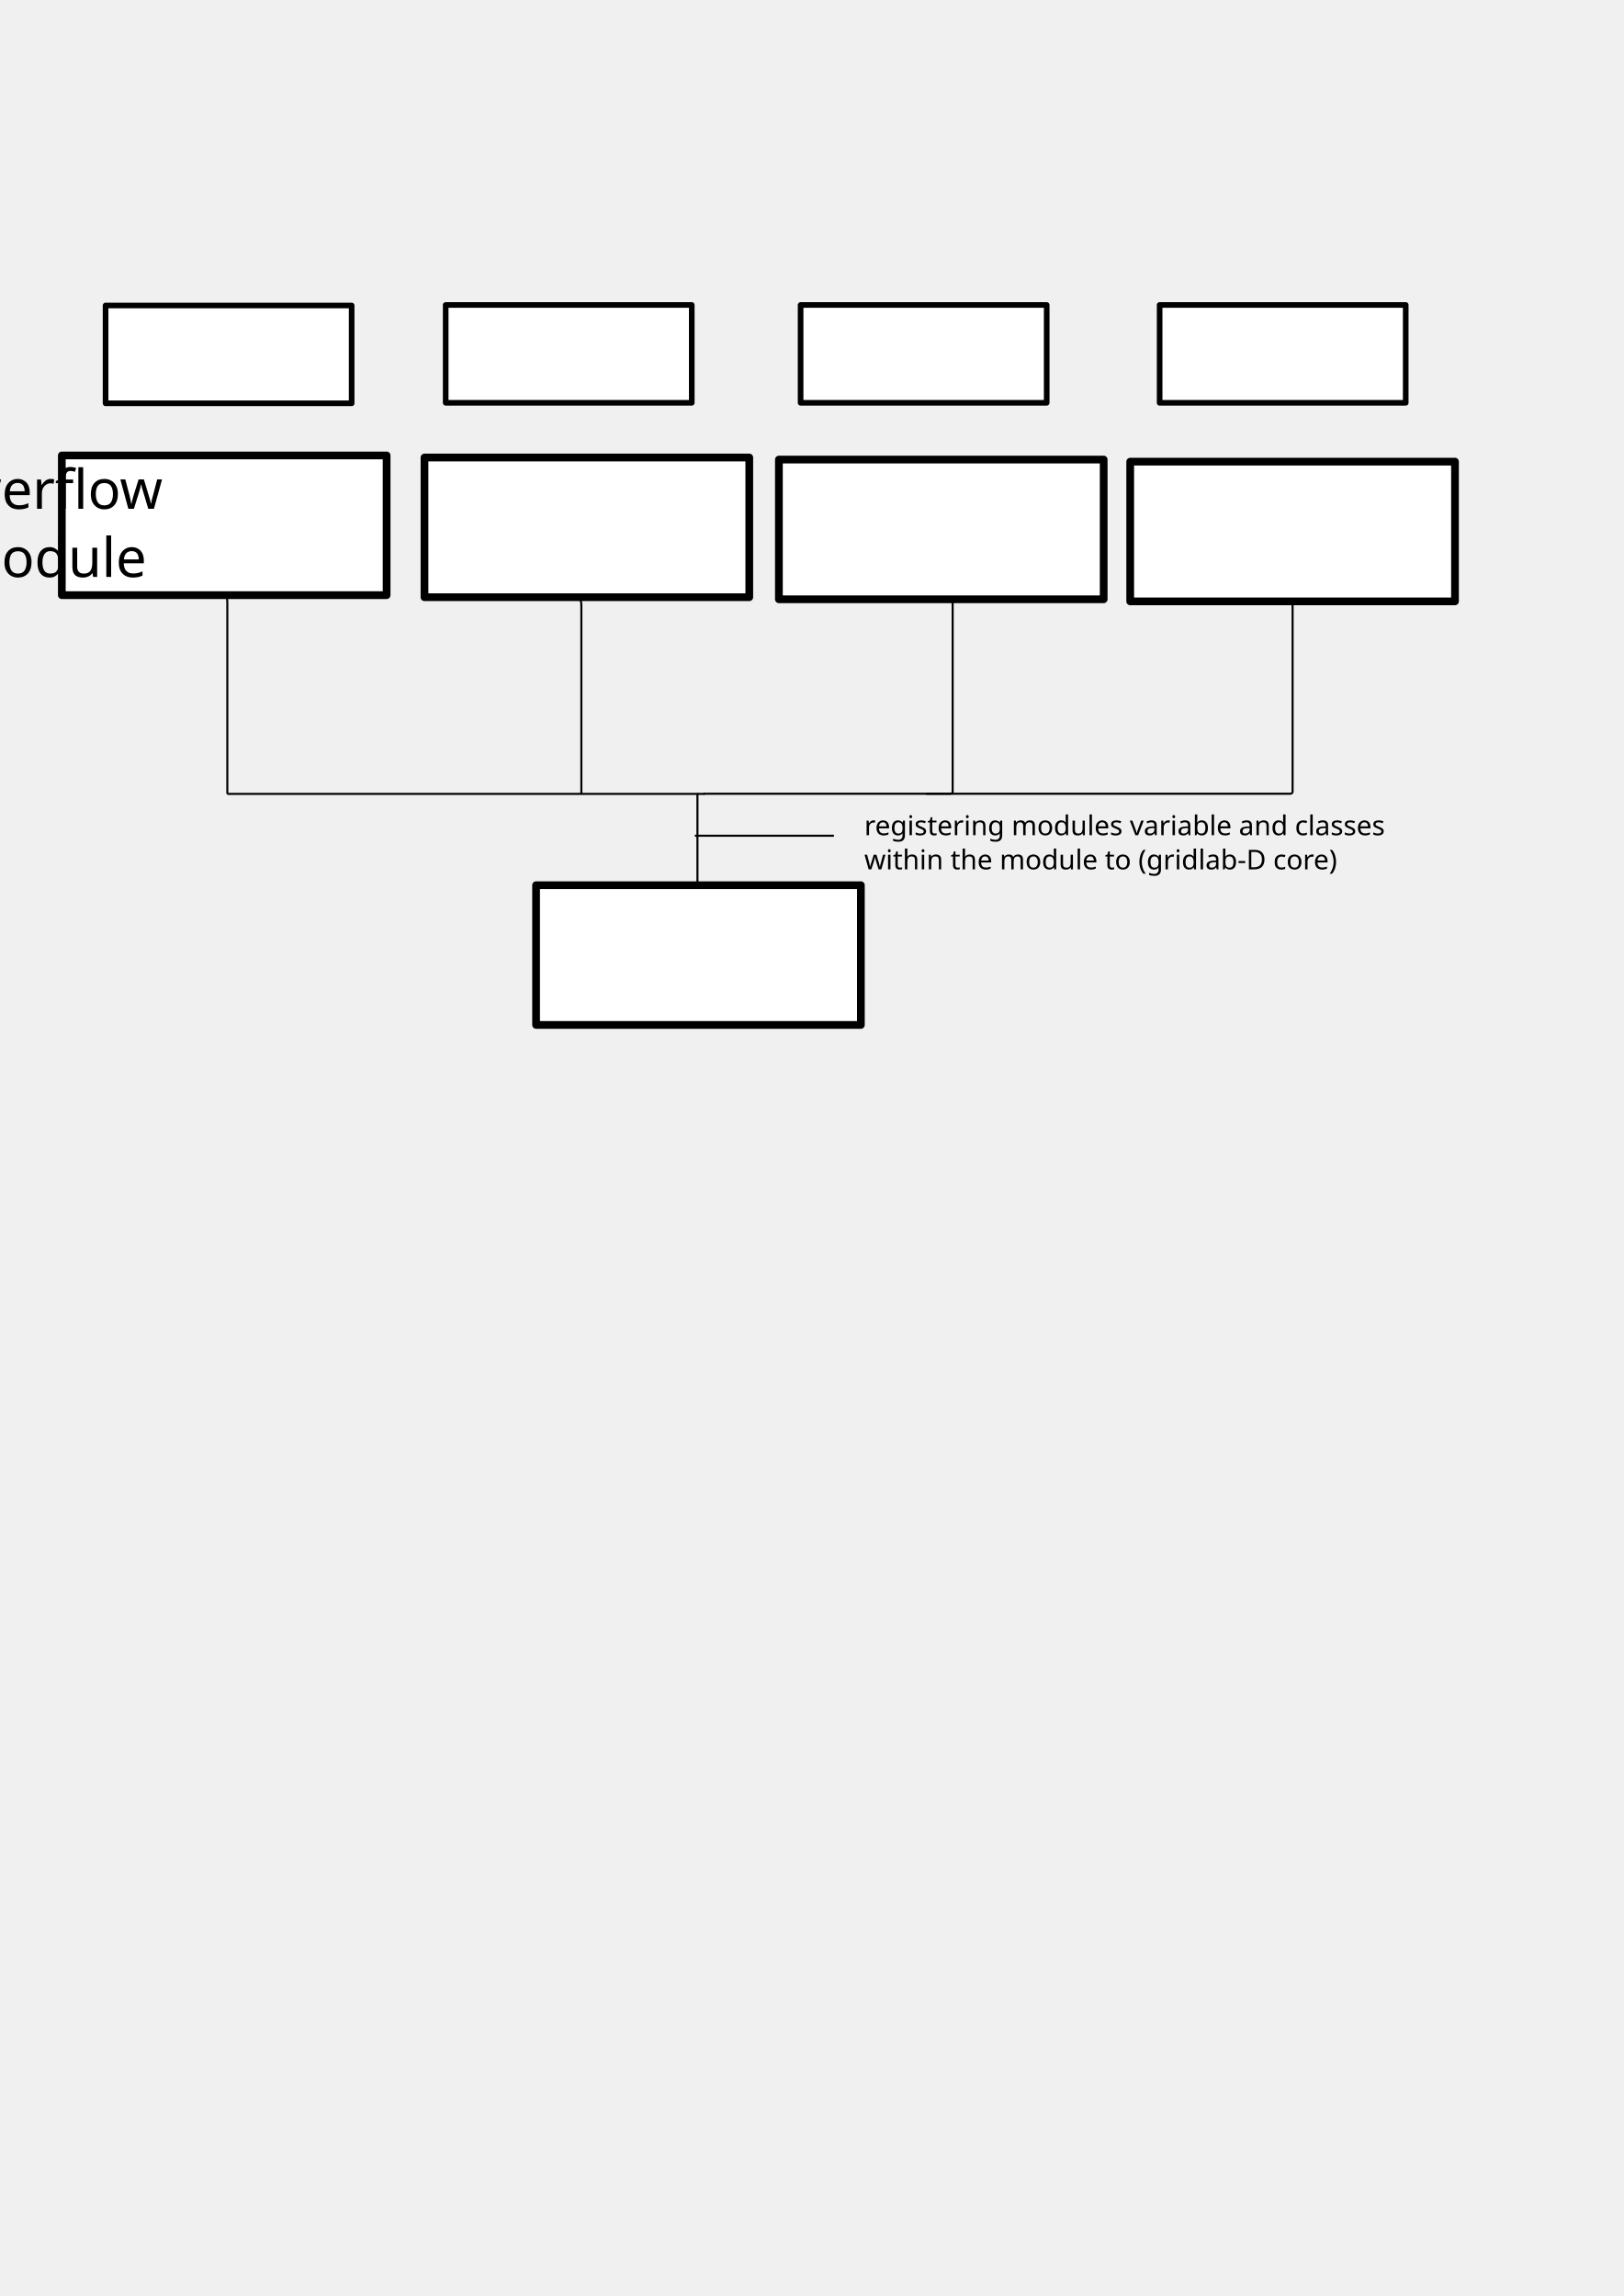
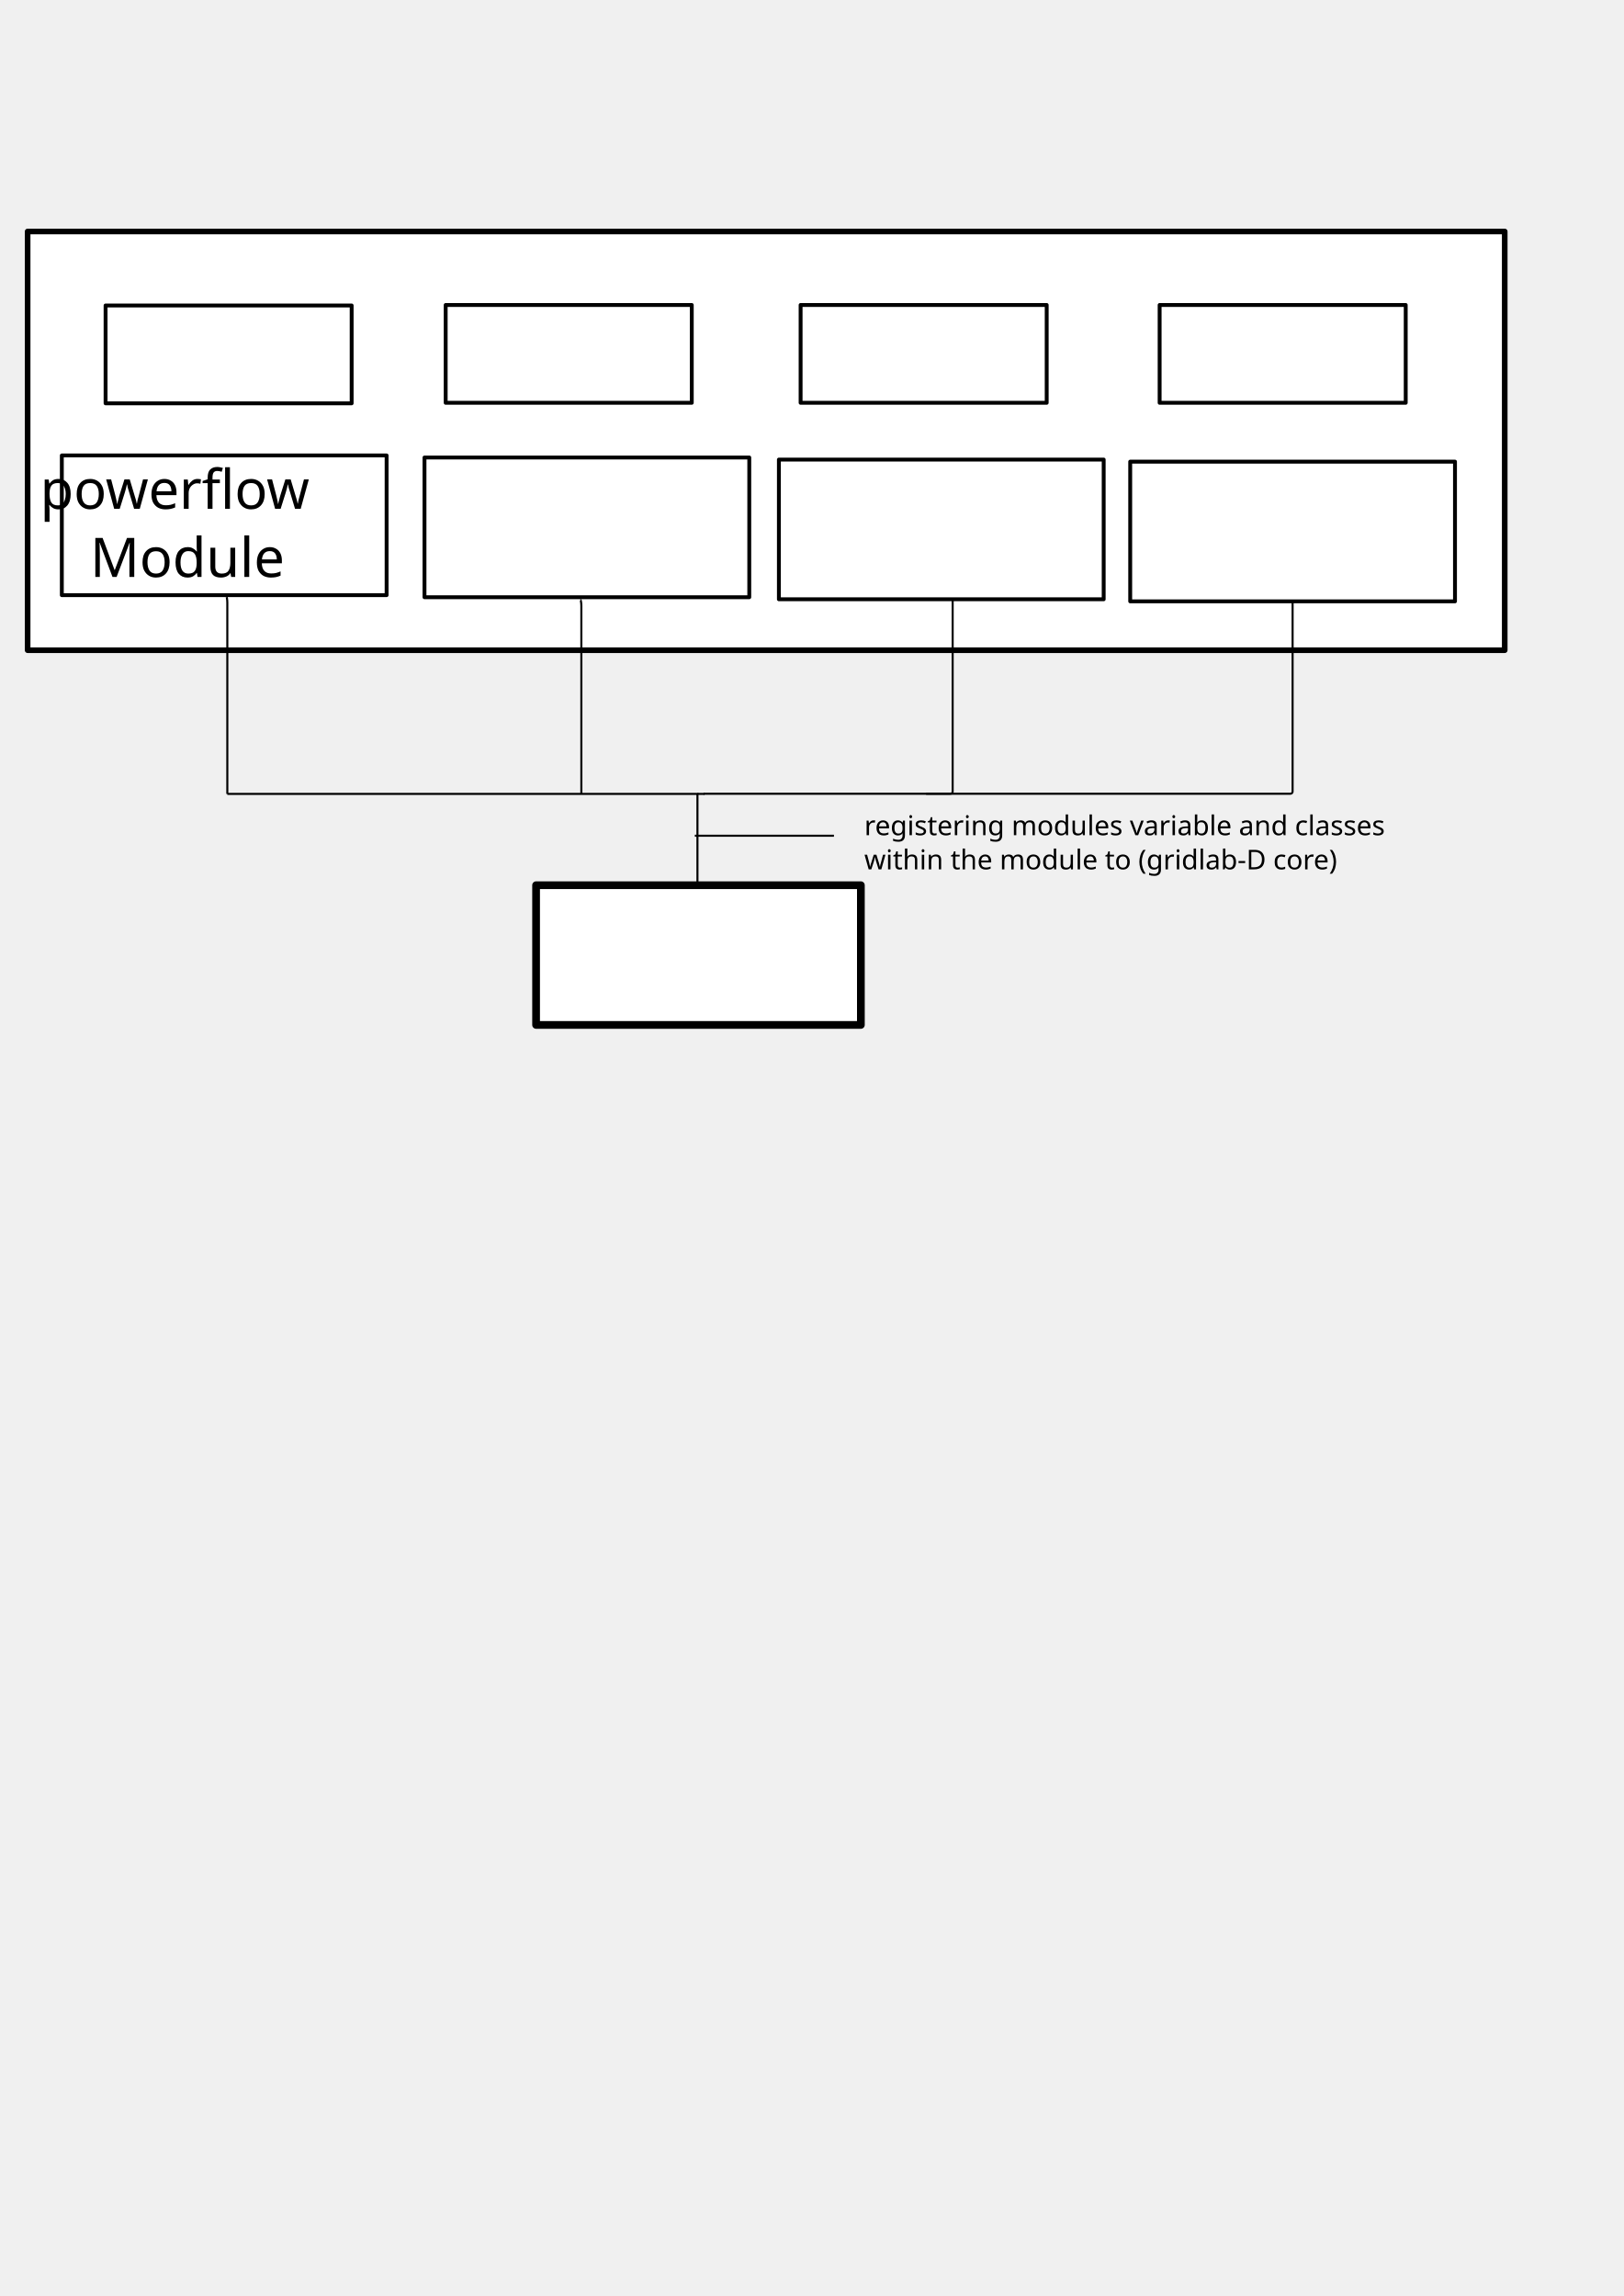
<svg xmlns="http://www.w3.org/2000/svg" width="210mm" height="297mm" viewBox="0 0 210 297" version="1.1" id="svg285">
-   <defs id="defs279" />
+   <defs id="defs279">
+     </defs>
  <g id="layer1">
-     <flowRoot xml:space="preserve" id="flowRoot303" style="font-style:normal;font-weight:normal;font-size:26.667px;line-height:1.25;font-family:sans-serif;letter-spacing:0px;word-spacing:0px;fill:#000000;fill-opacity:1;stroke:none;text-anchor:middle;text-align:center;" transform="scale(0.2645833)">
-       <flowRegion id="flowRegion305" style="text-anchor:middle;text-align:center;">
-         <rect id="rect307" width="257.589" height="31.315" x="266.175" y="62.365" style="text-anchor:middle;text-align:center;" />
+     <rect style="color:#000000;display:inline;overflow:visible;visibility:visible;opacity:1;vector-effect:none;fill:#ffffff;fill-opacity:1;fill-rule:nonzero;stroke:#000000;stroke-width:0.728;stroke-linecap:round;stroke-linejoin:round;stroke-miterlimit:4;stroke-dasharray:none;stroke-dashoffset:0;stroke-opacity:1;marker:none;paint-order:normal;enable-background:accumulate" id="rect815-4-3-3" width="191.039" height="54.162" x="3.573" y="29.945" />
+     <flowRoot xml:space="preserve" id="flowRoot303" style="font-style:normal;font-weight:normal;font-size:26.667px;line-height:1.25;font-family:sans-serif;text-align:center;letter-spacing:0px;word-spacing:0px;text-anchor:middle;fill:#000000;fill-opacity:1;stroke:none" transform="scale(0.2645833)">
+       <flowRegion id="flowRegion305" style="text-align:center;text-anchor:middle">
+         <rect id="rect307" width="257.589" height="31.315" x="266.175" y="62.365" style="text-align:center;text-anchor:middle" />
      </flowRegion>
      <flowPara id="flowPara309">Gridlab-D structure</flowPara>
    </flowRoot>
-     <rect style="color:#000000;display:inline;overflow:visible;visibility:visible;opacity:1;vector-effect:none;fill:#ffffff;fill-opacity:1;fill-rule:nonzero;stroke:#000000;stroke-width:1;stroke-linecap:round;stroke-linejoin:round;stroke-miterlimit:4;stroke-dasharray:none;stroke-dashoffset:0;stroke-opacity:1;marker:none;paint-order:normal;enable-background:accumulate" id="rect815-4" width="42.006" height="18.071" x="7.996" y="58.915" />
+     <rect style="color:#000000;display:inline;overflow:visible;visibility:visible;opacity:1;vector-effect:none;fill:#ffffff;fill-opacity:1;fill-rule:nonzero;stroke:#000000;stroke-width:0.5;stroke-linecap:round;stroke-linejoin:round;stroke-miterlimit:4;stroke-dasharray:none;stroke-dashoffset:0;stroke-opacity:1;marker:none;paint-order:normal;enable-background:accumulate" id="rect815-4" width="42.006" height="18.071" x="7.996" y="58.915" />
    <text xml:space="preserve" style="font-style:normal;font-weight:normal;font-size:7.056px;line-height:1.25;font-family:sans-serif;letter-spacing:0px;word-spacing:0px;fill:#000000;fill-opacity:1;stroke:none;stroke-width:0.265" x="28.814" y="65.812" id="text328">
-       <tspan id="tspan326" x="10.958" y="65.812" style="stroke-width:0.265;text-anchor:middle;text-align:center">powerflow </tspan>
-       <tspan x="10.958" y="74.631" style="stroke-width:0.265;text-anchor:middle;text-align:center" id="tspan330">Module</tspan>
+       <tspan id="tspan326" x="29.937" y="65.812" style="text-align:center;text-anchor:middle;stroke-width:0.265">powerflow </tspan>
+       <tspan x="28.814" y="74.631" style="text-align:center;text-anchor:middle;stroke-width:0.265" id="tspan330">Module</tspan>
    </text>
-     <rect style="color:#000000;display:inline;overflow:visible;visibility:visible;opacity:1;vector-effect:none;fill:#ffffff;fill-opacity:1;fill-rule:nonzero;stroke:#000000;stroke-width:1;stroke-linecap:round;stroke-linejoin:round;stroke-miterlimit:4;stroke-dasharray:none;stroke-dashoffset:0;stroke-opacity:1;marker:none;paint-order:normal;enable-background:accumulate" id="rect815-4-6" width="42.006" height="18.071" x="54.901" y="59.182" />
+     <rect style="color:#000000;display:inline;overflow:visible;visibility:visible;opacity:1;vector-effect:none;fill:#ffffff;fill-opacity:1;fill-rule:nonzero;stroke:#000000;stroke-width:0.5;stroke-linecap:round;stroke-linejoin:round;stroke-miterlimit:4;stroke-dasharray:none;stroke-dashoffset:0;stroke-opacity:1;marker:none;paint-order:normal;enable-background:accumulate" id="rect815-4-6" width="42.006" height="18.071" x="54.901" y="59.182" />
    <flowRoot xml:space="preserve" id="flowRoot354" style="font-style:normal;font-weight:normal;font-size:26.667px;line-height:1.25;font-family:sans-serif;letter-spacing:0px;word-spacing:0px;fill:#000000;fill-opacity:1;stroke:none" transform="matrix(0.2645833,0,0,0.2645833,-30.20146,0.4009043)">
      <flowRegion id="flowRegion356">
        <rect id="rect358" width="158.764" height="68.298" x="321.649" y="222.165" />
      </flowRegion>
-       <flowPara id="flowPara360" style="text-anchor:middle;text-align:center">residential</flowPara>
-       <flowPara id="flowPara362" style="text-anchor:middle;text-align:center">Module</flowPara>
+       <flowPara id="flowPara360" style="text-align:center;text-anchor:middle">residential</flowPara>
+       <flowPara id="flowPara362" style="text-align:center;text-anchor:middle">Module</flowPara>
    </flowRoot>
-     <rect style="color:#000000;display:inline;overflow:visible;visibility:visible;opacity:1;vector-effect:none;fill:#ffffff;fill-opacity:1;fill-rule:nonzero;stroke:#000000;stroke-width:1;stroke-linecap:round;stroke-linejoin:round;stroke-miterlimit:4;stroke-dasharray:none;stroke-dashoffset:0;stroke-opacity:1;marker:none;paint-order:normal;enable-background:accumulate" id="rect815-4-7" width="42.006" height="18.071" x="100.738" y="59.449" />
+     <rect style="color:#000000;display:inline;overflow:visible;visibility:visible;opacity:1;vector-effect:none;fill:#ffffff;fill-opacity:1;fill-rule:nonzero;stroke:#000000;stroke-width:0.5;stroke-linecap:round;stroke-linejoin:round;stroke-miterlimit:4;stroke-dasharray:none;stroke-dashoffset:0;stroke-opacity:1;marker:none;paint-order:normal;enable-background:accumulate" id="rect815-4-7" width="42.006" height="18.071" x="100.738" y="59.449" />
    <flowRoot xml:space="preserve" id="flowRoot370" style="font-style:normal;font-weight:normal;font-size:26.667px;line-height:1.25;font-family:sans-serif;letter-spacing:0px;word-spacing:0px;fill:#000000;fill-opacity:1;stroke:none" transform="matrix(0.2645833,0,0,0.2645833,-22.98518,0.6681738)">
      <flowRegion id="flowRegion372">
        <rect id="rect374" width="158.764" height="68.298" x="497.92" y="222.165" />
      </flowRegion>
-       <flowPara id="flowPara376" style="text-anchor:start;text-align:start">market</flowPara>
-       <flowPara id="flowPara378" style="text-anchor:start;text-align:start">Module</flowPara>
+       <flowPara id="flowPara376" style="text-align:start;text-anchor:start">market</flowPara>
+       <flowPara id="flowPara378" style="text-align:start;text-anchor:start">Module</flowPara>
    </flowRoot>
-     <rect style="color:#000000;display:inline;overflow:visible;visibility:visible;opacity:1;vector-effect:none;fill:#ffffff;fill-opacity:1;fill-rule:nonzero;stroke:#000000;stroke-width:1;stroke-linecap:round;stroke-linejoin:round;stroke-miterlimit:4;stroke-dasharray:none;stroke-dashoffset:0;stroke-opacity:1;marker:none;paint-order:normal;enable-background:accumulate" id="rect815-4-5" width="42.006" height="18.071" x="146.174" y="59.717" />
+     <rect style="color:#000000;display:inline;overflow:visible;visibility:visible;opacity:1;vector-effect:none;fill:#ffffff;fill-opacity:1;fill-rule:nonzero;stroke:#000000;stroke-width:0.5;stroke-linecap:round;stroke-linejoin:round;stroke-miterlimit:4;stroke-dasharray:none;stroke-dashoffset:0;stroke-opacity:1;marker:none;paint-order:normal;enable-background:accumulate" id="rect815-4-5" width="42.006" height="18.071" x="146.174" y="59.717" />
    <flowRoot xml:space="preserve" id="flowRoot386" style="font-style:normal;font-weight:normal;font-size:26.667px;line-height:1.25;font-family:sans-serif;letter-spacing:0px;word-spacing:0px;fill:#000000;fill-opacity:1;stroke:none" transform="scale(0.2645833)">
      <flowRegion id="flowRegion388">
        <rect id="rect390" width="158.764" height="68.298" x="552.469" y="225.7" />
      </flowRegion>
-       <flowPara id="flowPara392" style="text-anchor:middle;text-align:center">tape</flowPara>
-       <flowPara id="flowPara394" style="text-anchor:middle;text-align:center">Module</flowPara>
+       <flowPara id="flowPara392" style="text-align:center;text-anchor:middle">tape</flowPara>
+       <flowPara id="flowPara394" style="text-align:center;text-anchor:middle">Module</flowPara>
    </flowRoot>
-     <flowRoot xml:space="preserve" id="flowRoot396" style="fill:black;fill-opacity:1;stroke:none;font-family:sans-serif;font-style:normal;font-weight:normal;font-size:26.667px;line-height:1.25;letter-spacing:0px;word-spacing:0px">
+     <flowRoot xml:space="preserve" id="flowRoot396" style="font-style:normal;font-weight:normal;font-size:26.667px;line-height:1.25;font-family:sans-serif;letter-spacing:0px;word-spacing:0px;fill:#000000;fill-opacity:1;stroke:none">
      <flowRegion id="flowRegion398">
        <rect id="rect400" width="85.863" height="38.891" x="218.193" y="236.111" />
      </flowRegion>
      <flowPara id="flowPara402" />
    </flowRoot>
    <rect style="color:#000000;display:inline;overflow:visible;visibility:visible;opacity:1;vector-effect:none;fill:#ffffff;fill-opacity:1;fill-rule:nonzero;stroke:#000000;stroke-width:1;stroke-linecap:round;stroke-linejoin:round;stroke-miterlimit:4;stroke-dasharray:none;stroke-dashoffset:0;stroke-opacity:1;marker:none;paint-order:normal;enable-background:accumulate" id="rect815" width="42.006" height="18.071" x="69.334" y="114.507" />
-     <flowRoot xml:space="preserve" id="flowRoot419" style="fill:black;fill-opacity:1;stroke:none;font-family:sans-serif;font-style:normal;font-weight:normal;font-size:26.667px;line-height:1.25;letter-spacing:0px;word-spacing:0px">
+     <flowRoot xml:space="preserve" id="flowRoot419" style="font-style:normal;font-weight:normal;font-size:26.667px;line-height:1.25;font-family:sans-serif;letter-spacing:0px;word-spacing:0px;fill:#000000;fill-opacity:1;stroke:none">
      <flowRegion id="flowRegion421">
        <rect id="rect423" width="158.764" height="68.298" x="262.05" y="432.782" />
      </flowRegion>
      <flowPara id="flowPara425" />
    </flowRoot>
    <path style="display:inline;fill:none;fill-rule:evenodd;stroke:#000000;stroke-width:0.265px;stroke-linecap:butt;stroke-linejoin:miter;stroke-opacity:1" d="m 29.266,77.171 v 0 c 0.067,0 0.134,0.397 0.134,0.794 v 24.73" id="path431" />
    <path style="fill:none;fill-rule:evenodd;stroke:#000000;stroke-width:0.265px;stroke-linecap:butt;stroke-linejoin:miter;stroke-opacity:1" d="m 29.4,102.695 h 60.804 v 11.76" id="path433" />
    <path style="fill:none;fill-rule:evenodd;stroke:#000000;stroke-width:0.265px;stroke-linecap:butt;stroke-linejoin:miter;stroke-opacity:1" d="m 75.055,77.596 v 0 c 0.067,0 0.134,0.397 0.134,0.794 v 24.33" id="path439" />
    <path style="display:inline;fill:none;fill-rule:evenodd;stroke:#000000;stroke-width:0.265px;stroke-linecap:butt;stroke-linejoin:miter;stroke-opacity:1" d="m 123.211,77.438 v 24.97 c 0,0.132 -0.132,0.265 -0.265,0.265 H 90.998" id="path443" />
    <path style="display:inline;fill:none;fill-rule:evenodd;stroke:#000000;stroke-width:0.265px;stroke-linecap:butt;stroke-linejoin:miter;stroke-opacity:1" d="m 167.177,77.787 v 24.621 c 0,0.132 -0.132,0.265 -0.265,0.265 h -47.141" id="path447" />
    <path style="fill:none;fill-rule:evenodd;stroke:#000000;stroke-width:0.265px;stroke-linecap:butt;stroke-linejoin:miter;stroke-opacity:1" d="m 90.998,102.673 v 0.022 h -0.794" id="path461" />
    <path style="fill:none;fill-rule:evenodd;stroke:#000000;stroke-width:0.265px;stroke-linecap:butt;stroke-linejoin:miter;stroke-opacity:1" d="m 89.864,108.106 h 17.859 v -0.095" id="path528" />
-     <flowRoot xml:space="preserve" id="flowRoot546" style="fill:black;fill-opacity:1;stroke:none;font-family:sans-serif;font-style:normal;font-weight:normal;font-size:12px;line-height:1.25;letter-spacing:0px;word-spacing:0px;">
-       <flowRegion id="flowRegion548" style="font-size:12px;">
-         <rect id="rect550" width="201.02" height="39.396" x="405.576" y="392.684" style="font-size:12px;" />
+     <flowRoot xml:space="preserve" id="flowRoot546" style="font-style:normal;font-weight:normal;font-size:12px;line-height:1.25;font-family:sans-serif;letter-spacing:0px;word-spacing:0px;fill:#000000;fill-opacity:1;stroke:none">
+       <flowRegion id="flowRegion548" style="font-size:12px">
+         <rect id="rect550" width="201.02" height="39.396" x="405.576" y="392.684" style="font-size:12px" />
      </flowRegion>
      <flowPara id="flowPara552" />
    </flowRoot>
-     <flowRoot xml:space="preserve" id="flowRoot554" style="fill:black;fill-opacity:1;stroke:none;font-family:sans-serif;font-style:normal;font-weight:normal;font-size:13.333px;line-height:1.25;letter-spacing:0px;word-spacing:0px">
+     <flowRoot xml:space="preserve" id="flowRoot554" style="font-style:normal;font-weight:normal;font-size:13.333px;line-height:1.25;font-family:sans-serif;letter-spacing:0px;word-spacing:0px;fill:#000000;fill-opacity:1;stroke:none">
      <flowRegion id="flowRegion556">
        <rect id="rect558" width="191.929" height="29.799" x="407.091" y="397.23" />
      </flowRegion>
      <flowPara id="flowPara560" />
    </flowRoot>
    <text xml:space="preserve" style="font-style:normal;font-weight:normal;font-size:3.528px;line-height:1.25;font-family:sans-serif;letter-spacing:0px;word-spacing:0px;fill:#000000;fill-opacity:1;stroke:none;stroke-width:0.265" x="111.785" y="108.04" id="text564">
      <tspan x="111.785" y="108.04" style="stroke-width:0.265" id="tspan566">registering modules variable and classes </tspan>
      <tspan x="111.785" y="112.45" style="stroke-width:0.265" id="tspan570">within the module to (gridlab-D core)</tspan>
    </text>
-     <flowRoot xml:space="preserve" id="flowRoot572" style="font-style:normal;font-weight:normal;font-size:26.665px;line-height:1.25;font-family:sans-serif;letter-spacing:0px;word-spacing:0px;fill:#000000;fill-opacity:1;stroke:none;" transform="scale(0.2645833)">
-       <flowRegion id="flowRegion574" style="font-size:26.665px;">
-         <rect id="rect576" width="158.764" height="68.298" x="262.05" y="432.782" style="font-size:26.665px;" />
+     <flowRoot xml:space="preserve" id="flowRoot572" style="font-style:normal;font-weight:normal;font-size:26.665px;line-height:1.25;font-family:sans-serif;letter-spacing:0px;word-spacing:0px;fill:#000000;fill-opacity:1;stroke:none" transform="scale(0.2645833)">
+       <flowRegion id="flowRegion574" style="font-size:26.665px">
+         <rect id="rect576" width="158.764" height="68.298" x="262.05" y="432.782" style="font-size:26.665px" />
      </flowRegion>
-       <flowPara id="flowPara578" style="text-anchor:middle;text-align:center">Gridlab-D Core</flowPara>
+       <flowPara id="flowPara578" style="text-align:center;text-anchor:middle">Gridlab-D Core</flowPara>
    </flowRoot>
-     <rect style="color:#000000;display:inline;overflow:visible;visibility:visible;opacity:1;vector-effect:none;fill:#ffffff;fill-opacity:1;fill-rule:nonzero;stroke:#000000;stroke-width:0.728;stroke-linecap:round;stroke-linejoin:round;stroke-miterlimit:4;stroke-dasharray:none;stroke-dashoffset:0;stroke-opacity:1;marker:none;paint-order:normal;enable-background:accumulate" id="rect815-4-3" width="31.827" height="12.654" x="13.654" y="39.517" />
-     <rect style="color:#000000;display:inline;overflow:visible;visibility:visible;opacity:1;vector-effect:none;fill:#ffffff;fill-opacity:1;fill-rule:nonzero;stroke:#000000;stroke-width:0.728;stroke-linecap:round;stroke-linejoin:round;stroke-miterlimit:4;stroke-dasharray:none;stroke-dashoffset:0;stroke-opacity:1;marker:none;paint-order:normal;enable-background:accumulate" id="rect815-4-3-5" width="31.827" height="12.654" x="57.641" y="39.451" />
-     <rect style="color:#000000;display:inline;overflow:visible;visibility:visible;opacity:1;vector-effect:none;fill:#ffffff;fill-opacity:1;fill-rule:nonzero;stroke:#000000;stroke-width:0.728;stroke-linecap:round;stroke-linejoin:round;stroke-miterlimit:4;stroke-dasharray:none;stroke-dashoffset:0;stroke-opacity:1;marker:none;paint-order:normal;enable-background:accumulate" id="rect815-4-3-6" width="31.827" height="12.654" x="103.546" y="39.451" />
-     <rect style="color:#000000;display:inline;overflow:visible;visibility:visible;opacity:1;vector-effect:none;fill:#ffffff;fill-opacity:1;fill-rule:nonzero;stroke:#000000;stroke-width:0.728;stroke-linecap:round;stroke-linejoin:round;stroke-miterlimit:4;stroke-dasharray:none;stroke-dashoffset:0;stroke-opacity:1;marker:none;paint-order:normal;enable-background:accumulate" id="rect815-4-3-2" width="31.827" height="12.654" x="149.98" y="39.451" />
-     <flowRoot xml:space="preserve" id="flowRoot622" style="font-style:normal;font-weight:normal;font-size:13.333px;line-height:1.25;font-family:sans-serif;letter-spacing:0px;word-spacing:0px;fill:#000000;fill-opacity:1;stroke:none;text-anchor:middle;text-align:center;" transform="scale(0.2645833)">
-       <flowRegion id="flowRegion624" style="text-anchor:middle;text-align:center;">
-         <rect id="rect626" width="120.29" height="47.825" x="51.605" y="149.357" style="text-anchor:middle;text-align:center;" />
+     <rect style="color:#000000;display:inline;overflow:visible;visibility:visible;opacity:1;vector-effect:none;fill:#ffffff;fill-opacity:1;fill-rule:nonzero;stroke:#000000;stroke-width:0.5;stroke-linecap:round;stroke-linejoin:round;stroke-miterlimit:4;stroke-dasharray:none;stroke-dashoffset:0;stroke-opacity:1;marker:none;paint-order:normal;enable-background:accumulate" id="rect815-4-3" width="31.827" height="12.654" x="13.654" y="39.517" />
+     <rect style="color:#000000;display:inline;overflow:visible;visibility:visible;opacity:1;vector-effect:none;fill:#ffffff;fill-opacity:1;fill-rule:nonzero;stroke:#000000;stroke-width:0.5;stroke-linecap:round;stroke-linejoin:round;stroke-miterlimit:4;stroke-dasharray:none;stroke-dashoffset:0;stroke-opacity:1;marker:none;paint-order:normal;enable-background:accumulate" id="rect815-4-3-5" width="31.827" height="12.654" x="57.641" y="39.451" />
+     <rect style="color:#000000;display:inline;overflow:visible;visibility:visible;opacity:1;vector-effect:none;fill:#ffffff;fill-opacity:1;fill-rule:nonzero;stroke:#000000;stroke-width:0.5;stroke-linecap:round;stroke-linejoin:round;stroke-miterlimit:4;stroke-dasharray:none;stroke-dashoffset:0;stroke-opacity:1;marker:none;paint-order:normal;enable-background:accumulate" id="rect815-4-3-6" width="31.827" height="12.654" x="103.546" y="39.451" />
+     <rect style="color:#000000;display:inline;overflow:visible;visibility:visible;opacity:1;vector-effect:none;fill:#ffffff;fill-opacity:1;fill-rule:nonzero;stroke:#000000;stroke-width:0.5;stroke-linecap:round;stroke-linejoin:round;stroke-miterlimit:4;stroke-dasharray:none;stroke-dashoffset:0;stroke-opacity:1;marker:none;paint-order:normal;enable-background:accumulate" id="rect815-4-3-2" width="31.827" height="12.654" x="149.98" y="39.451" />
+     <flowRoot xml:space="preserve" id="flowRoot622" style="font-style:normal;font-weight:normal;font-size:13.333px;line-height:1.25;font-family:sans-serif;text-align:center;letter-spacing:0px;word-spacing:0px;text-anchor:middle;fill:#000000;fill-opacity:1;stroke:none" transform="scale(0.2645833)">
+       <flowRegion id="flowRegion624" style="text-align:center;text-anchor:middle">
+         <rect id="rect626" width="120.29" height="47.825" x="51.605" y="149.357" style="text-align:center;text-anchor:middle" />
      </flowRegion>
      <flowPara id="flowPara628">powerflow</flowPara>
      <flowPara id="flowPara630">Objects</flowPara>
    </flowRoot>
-     <flowRoot xml:space="preserve" id="flowRoot632" style="font-style:normal;font-weight:normal;font-size:13.333px;line-height:1.25;font-family:sans-serif;letter-spacing:0px;word-spacing:0px;fill:#000000;fill-opacity:1;stroke:none;text-anchor:middle;text-align:center;" transform="scale(0.2645833)">
-       <flowRegion id="flowRegion634" style="text-anchor:middle;text-align:center;">
-         <rect id="rect636" width="120.29" height="47.825" x="217.855" y="149.107" style="text-anchor:middle;text-align:center;" />
+     <flowRoot xml:space="preserve" id="flowRoot632" style="font-style:normal;font-weight:normal;font-size:13.333px;line-height:1.25;font-family:sans-serif;text-align:center;letter-spacing:0px;word-spacing:0px;text-anchor:middle;fill:#000000;fill-opacity:1;stroke:none" transform="scale(0.2645833)">
+       <flowRegion id="flowRegion634" style="text-align:center;text-anchor:middle">
+         <rect id="rect636" width="120.29" height="47.825" x="217.855" y="149.107" style="text-align:center;text-anchor:middle" />
      </flowRegion>
      <flowPara id="flowPara638">house </flowPara>
      <flowPara id="flowPara640">Objects</flowPara>
    </flowRoot>
-     <flowRoot xml:space="preserve" id="flowRoot642" style="font-style:normal;font-weight:normal;font-size:13.333px;line-height:1.25;font-family:sans-serif;letter-spacing:0px;word-spacing:0px;fill:#000000;fill-opacity:1;stroke:none;text-anchor:middle;text-align:center;" transform="scale(0.2645833)">
-       <flowRegion id="flowRegion644" style="text-anchor:middle;text-align:center;">
-         <rect id="rect646" width="120.29" height="47.825" x="391.355" y="149.107" style="text-anchor:middle;text-align:center;" />
+     <flowRoot xml:space="preserve" id="flowRoot642" style="font-style:normal;font-weight:normal;font-size:13.333px;line-height:1.25;font-family:sans-serif;text-align:center;letter-spacing:0px;word-spacing:0px;text-anchor:middle;fill:#000000;fill-opacity:1;stroke:none" transform="scale(0.2645833)">
+       <flowRegion id="flowRegion644" style="text-align:center;text-anchor:middle">
+         <rect id="rect646" width="120.29" height="47.825" x="391.355" y="149.107" style="text-align:center;text-anchor:middle" />
      </flowRegion>
      <flowPara id="flowPara648">market </flowPara>
      <flowPara id="flowPara650">Objects</flowPara>
    </flowRoot>
-     <flowRoot xml:space="preserve" id="flowRoot652" style="font-style:normal;font-weight:normal;font-size:13.333px;line-height:1.25;font-family:sans-serif;letter-spacing:0px;word-spacing:0px;fill:#000000;fill-opacity:1;stroke:none;text-anchor:middle;text-align:center;" transform="scale(0.2645833)">
-       <flowRegion id="flowRegion654" style="text-anchor:middle;text-align:center;">
-         <rect id="rect656" width="120.29" height="47.825" x="566.855" y="149.107" style="text-anchor:middle;text-align:center;" />
+     <flowRoot xml:space="preserve" id="flowRoot652" style="font-style:normal;font-weight:normal;font-size:13.333px;line-height:1.25;font-family:sans-serif;text-align:center;letter-spacing:0px;word-spacing:0px;text-anchor:middle;fill:#000000;fill-opacity:1;stroke:none" transform="scale(0.2645833)">
+       <flowRegion id="flowRegion654" style="text-align:center;text-anchor:middle">
+         <rect id="rect656" width="120.29" height="47.825" x="566.855" y="149.107" style="text-align:center;text-anchor:middle" />
      </flowRegion>
      <flowPara id="flowPara658">tape</flowPara>
      <flowPara id="flowPara660">Objects</flowPara>
    </flowRoot>
+     <flowRoot xml:space="preserve" id="flowRoot3855" style="font-style:normal;font-weight:normal;font-size:17.333px;line-height:1.25;font-family:sans-serif;text-align:center;letter-spacing:0px;word-spacing:0px;text-anchor:middle;fill:#000000;fill-opacity:1;stroke:none" transform="matrix(0.2645833,0,0,0.2645833,61.36508,26.00532)">
+       <flowRegion id="flowRegion3857" style="text-align:center;text-anchor:middle">
+         <rect id="rect3859" width="147.078" height="37.477" x="57.983" y="22.969" style="text-align:center;text-anchor:middle" />
+       </flowRegion>
+       <flowPara id="flowPara3861">GLM-Datei</flowPara>
+     </flowRoot>
  </g>
</svg>
